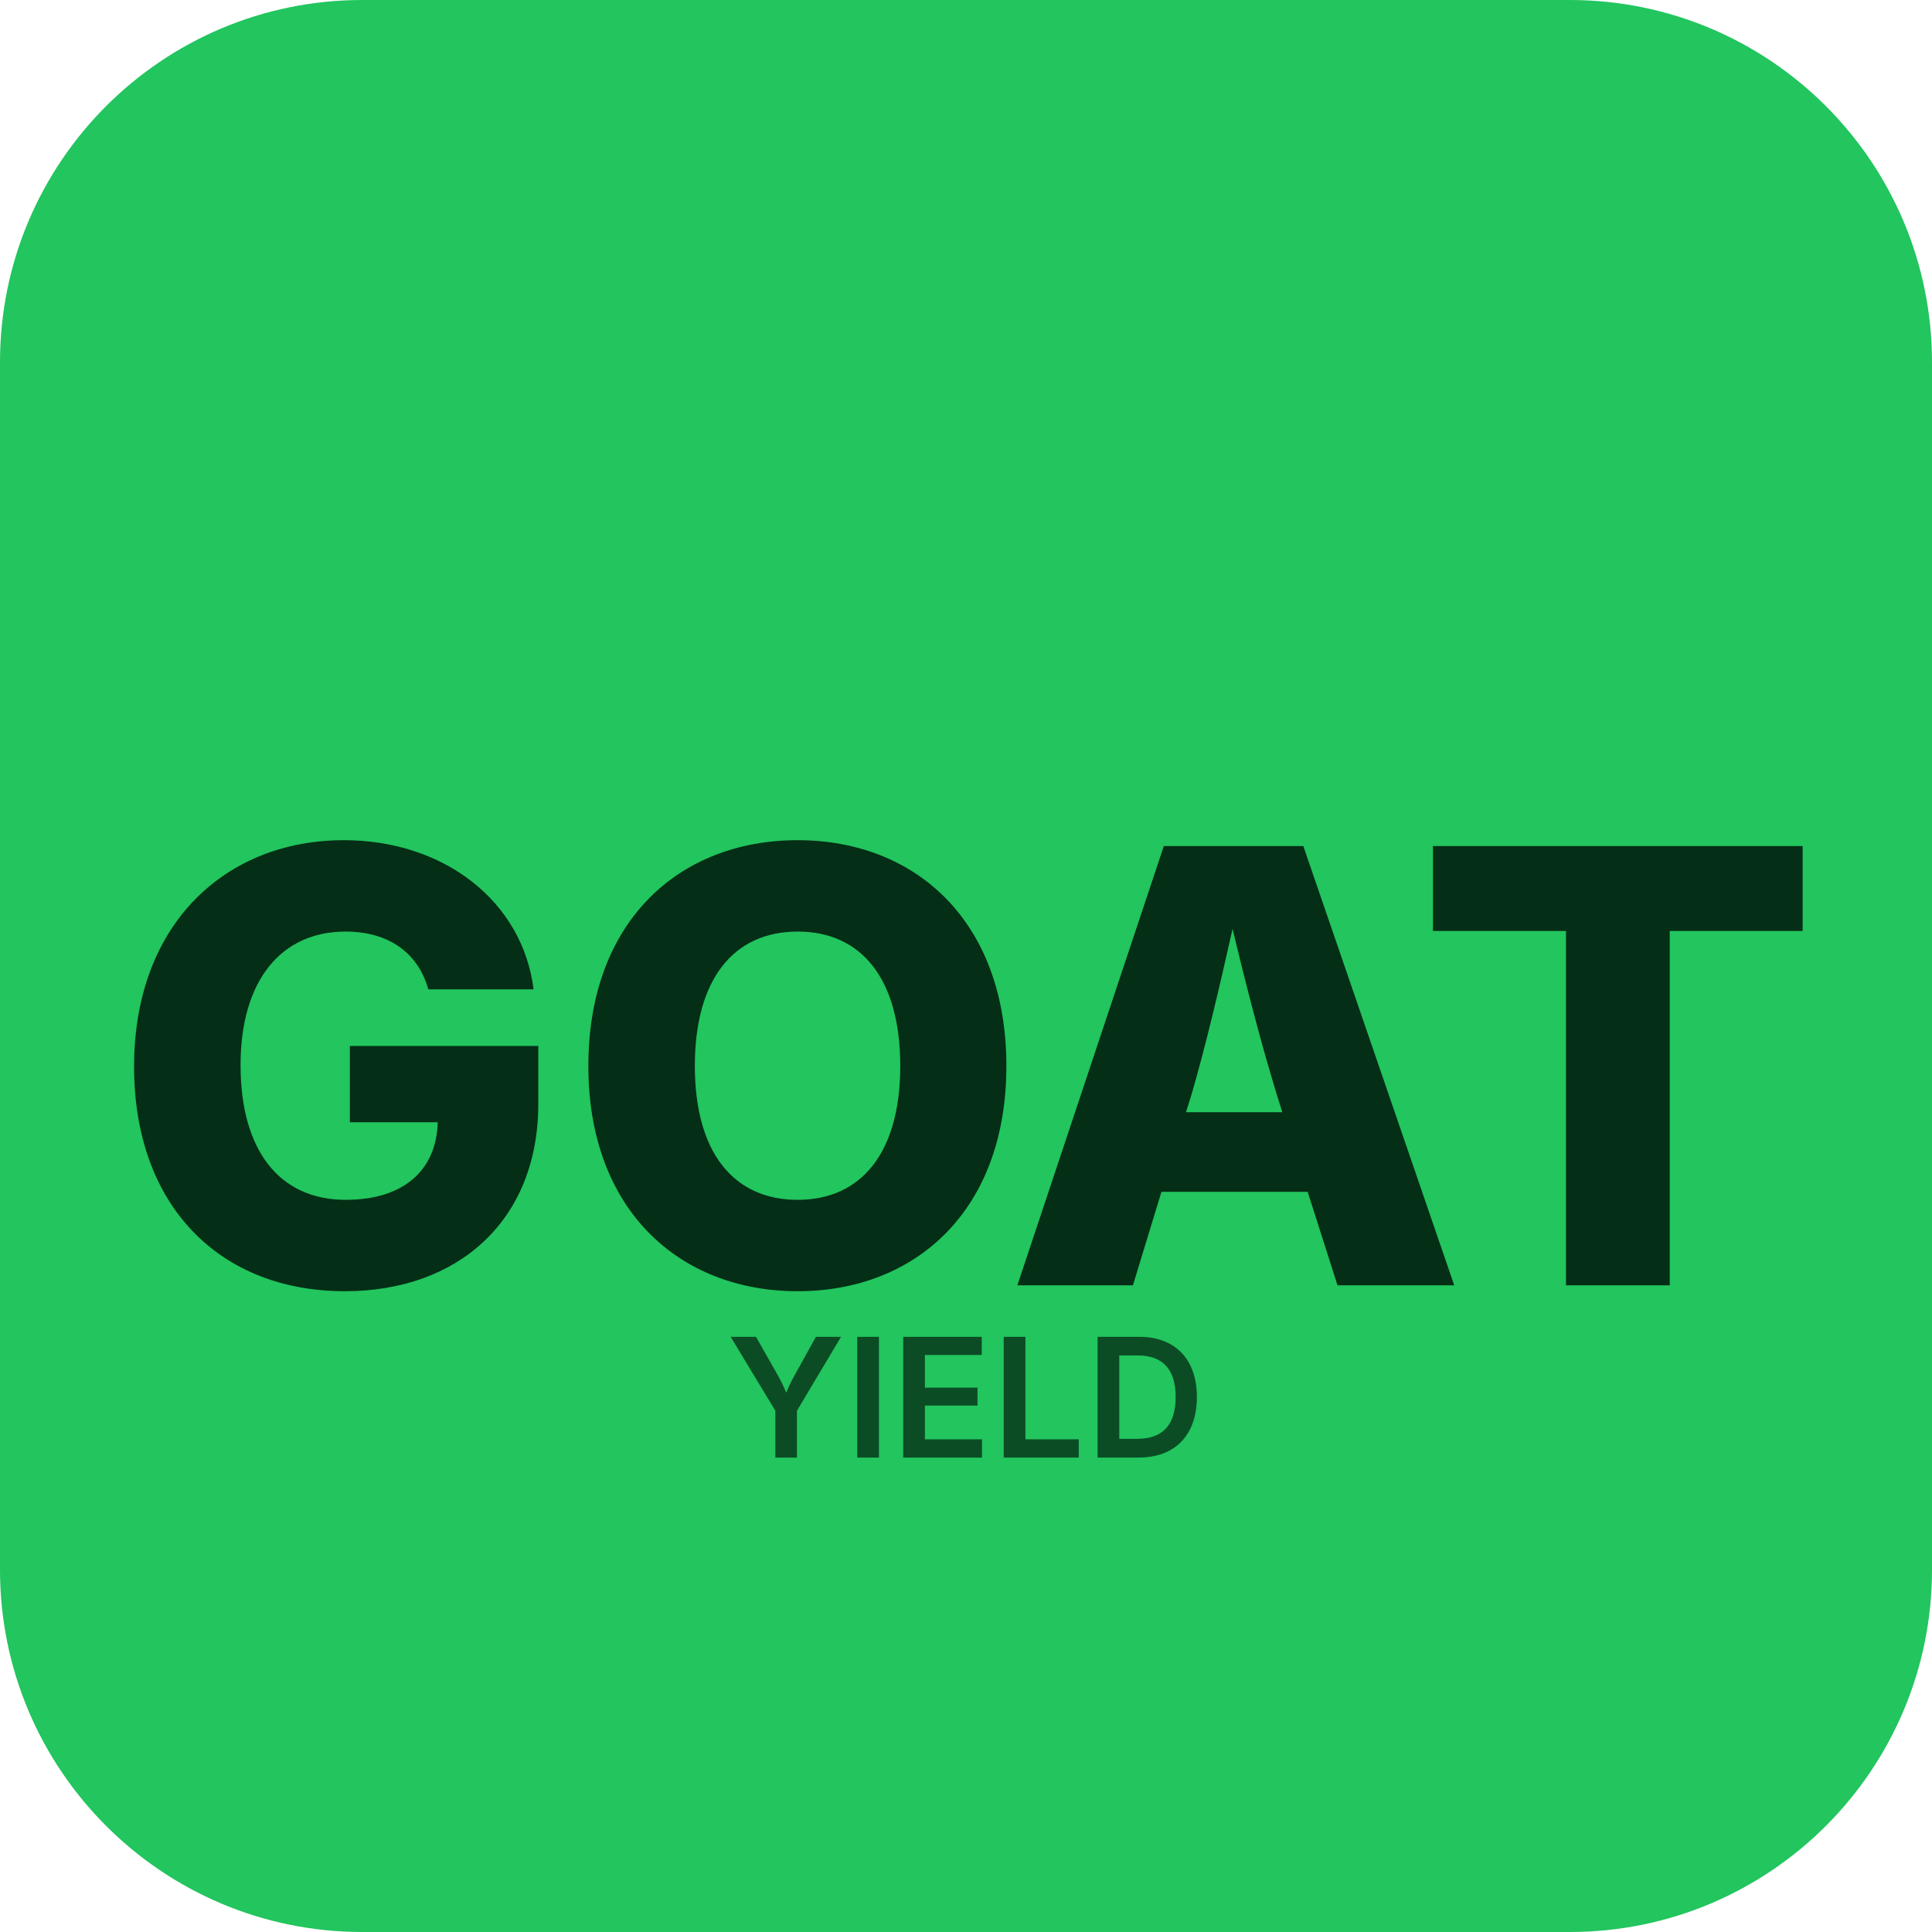
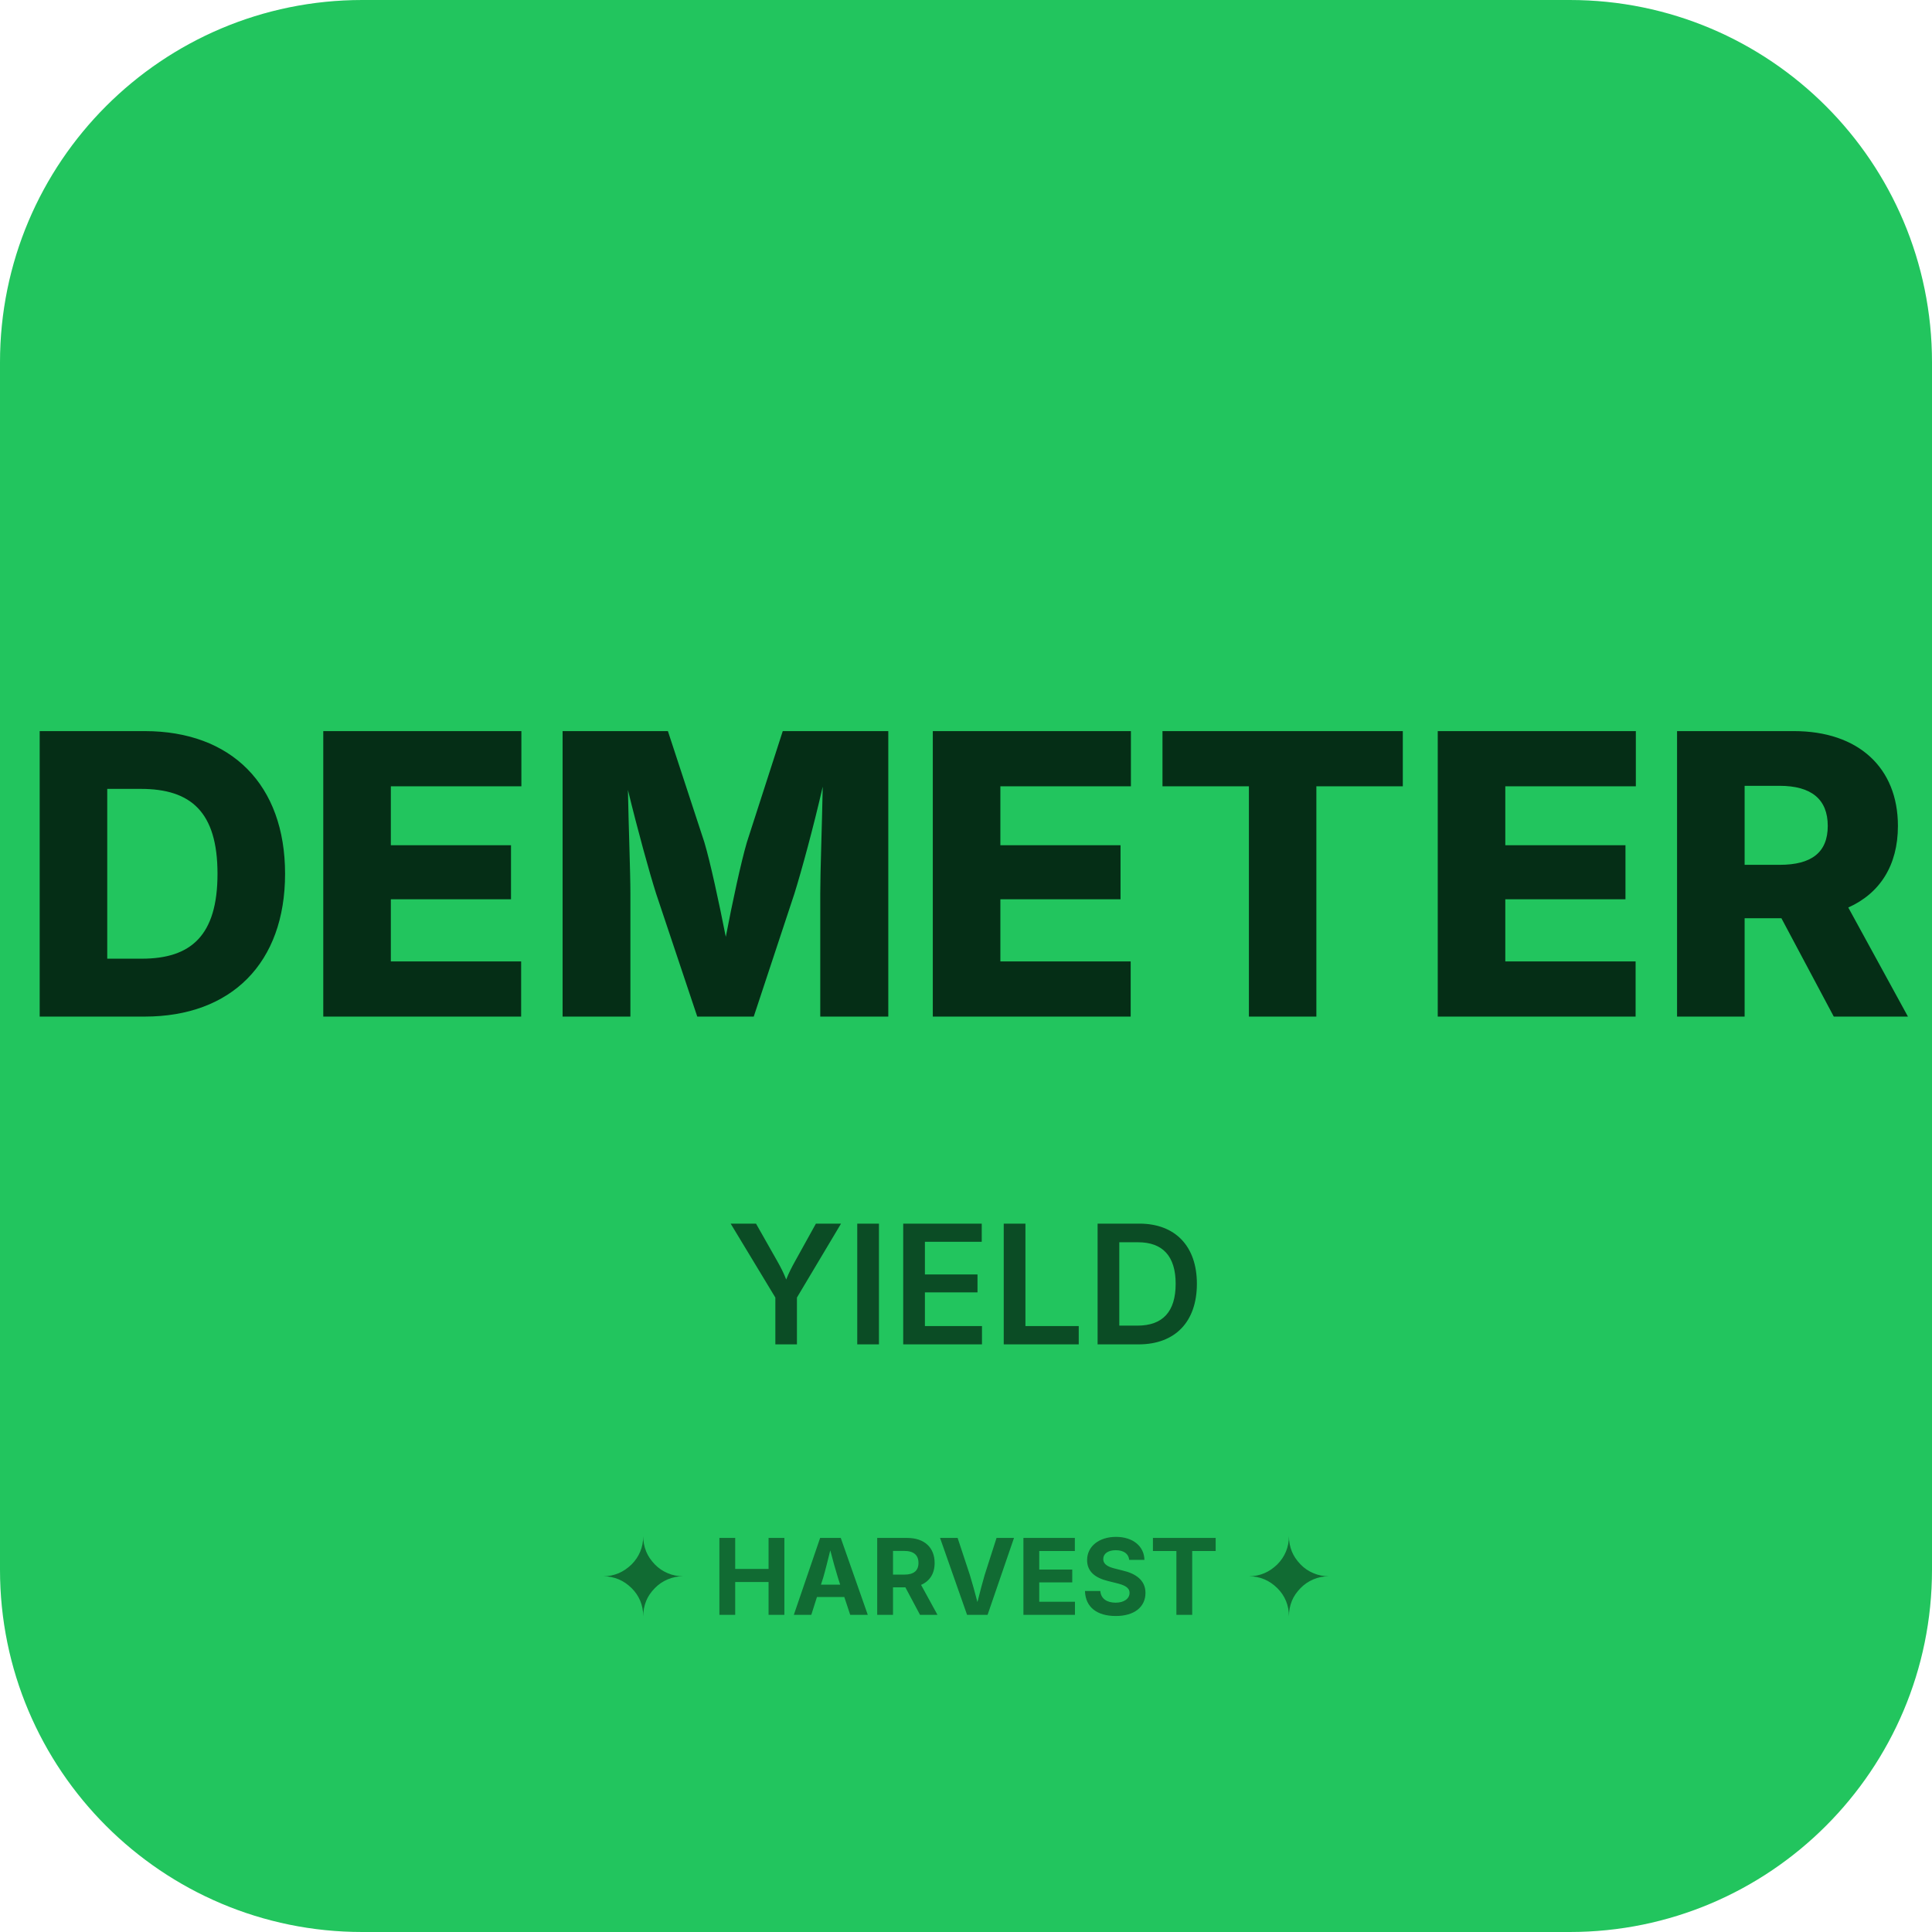
<svg xmlns="http://www.w3.org/2000/svg" width="256" height="256" viewBox="0 0 256 256">
  <defs>
    <linearGradient id="g" x1="0" y1="0" x2="256" y2="256">
      <stop offset="0%" stop-color="#22c55e" />
      <stop offset="100%" stop-color="#16a34a" />
    </linearGradient>
+     <linearGradient id="w" x1="0" y1="0" x2="0" y2="1">
+       <stop offset="0%" stop-color="#fbbf24" />
+       <stop offset="100%" stop-color="#f59e0b" />
+     </linearGradient>
  </defs>
  <rect width="256" height="256" rx="48" fill="url(#g)" />
-   <text x="128" y="140" font-family="-apple-system,BlinkMacSystemFont,sans-serif" font-weight="800" font-size="80" fill="#052e16" text-anchor="middle" dominant-baseline="middle">GOAT</text>
-   <text x="128" y="185" font-family="-apple-system,BlinkMacSystemFont,sans-serif" font-weight="600" font-size="22" fill="#052e16" text-anchor="middle" dominant-baseline="middle" opacity="0.8">YIELD</text>
+   <text x="128" y="115" font-family="-apple-system,BlinkMacSystemFont,sans-serif" font-weight="800" font-size="52" fill="#052e16" text-anchor="middle" dominant-baseline="middle">DEMETER</text>
+   <text x="128" y="170" font-family="-apple-system,BlinkMacSystemFont,sans-serif" font-weight="600" font-size="22" fill="#052e16" text-anchor="middle" dominant-baseline="middle" opacity="0.8">YIELD</text>
+   <text x="128" y="210" font-family="-apple-system,BlinkMacSystemFont,sans-serif" font-weight="700" font-size="14" fill="#052e16" text-anchor="middle" dominant-baseline="middle" opacity="0.6">✦ HARVEST ✦</text>
</svg>
